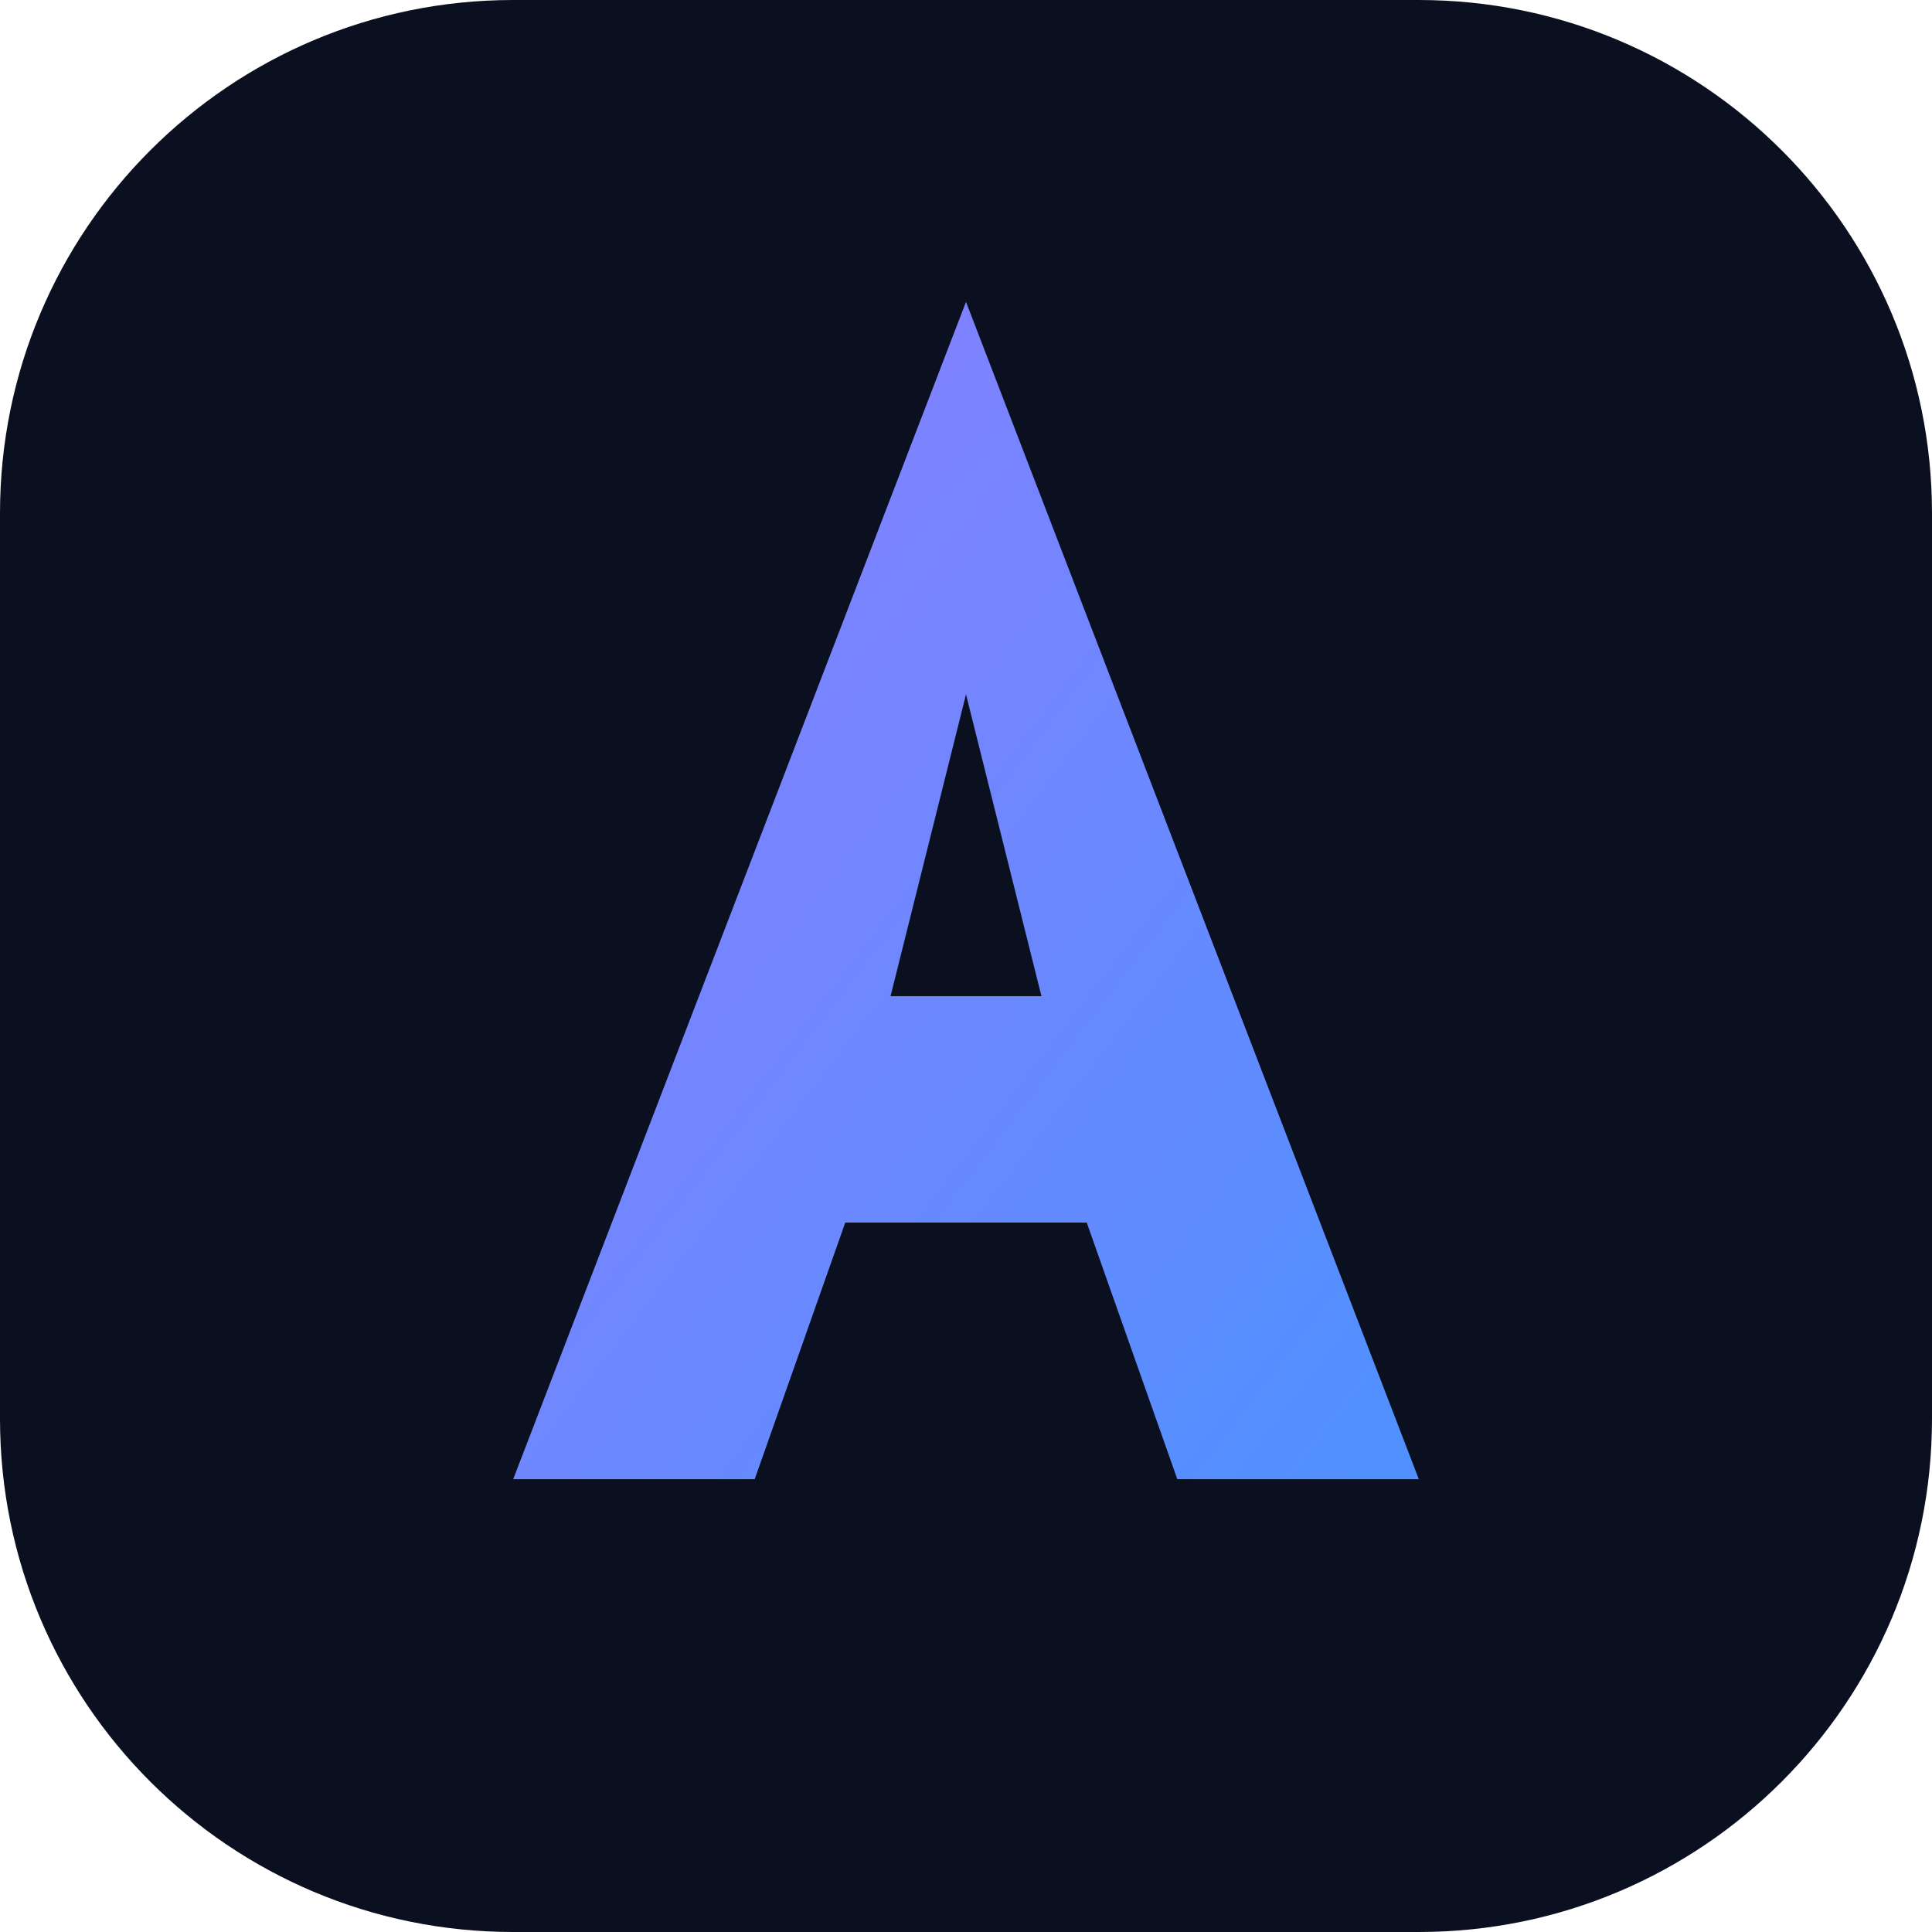
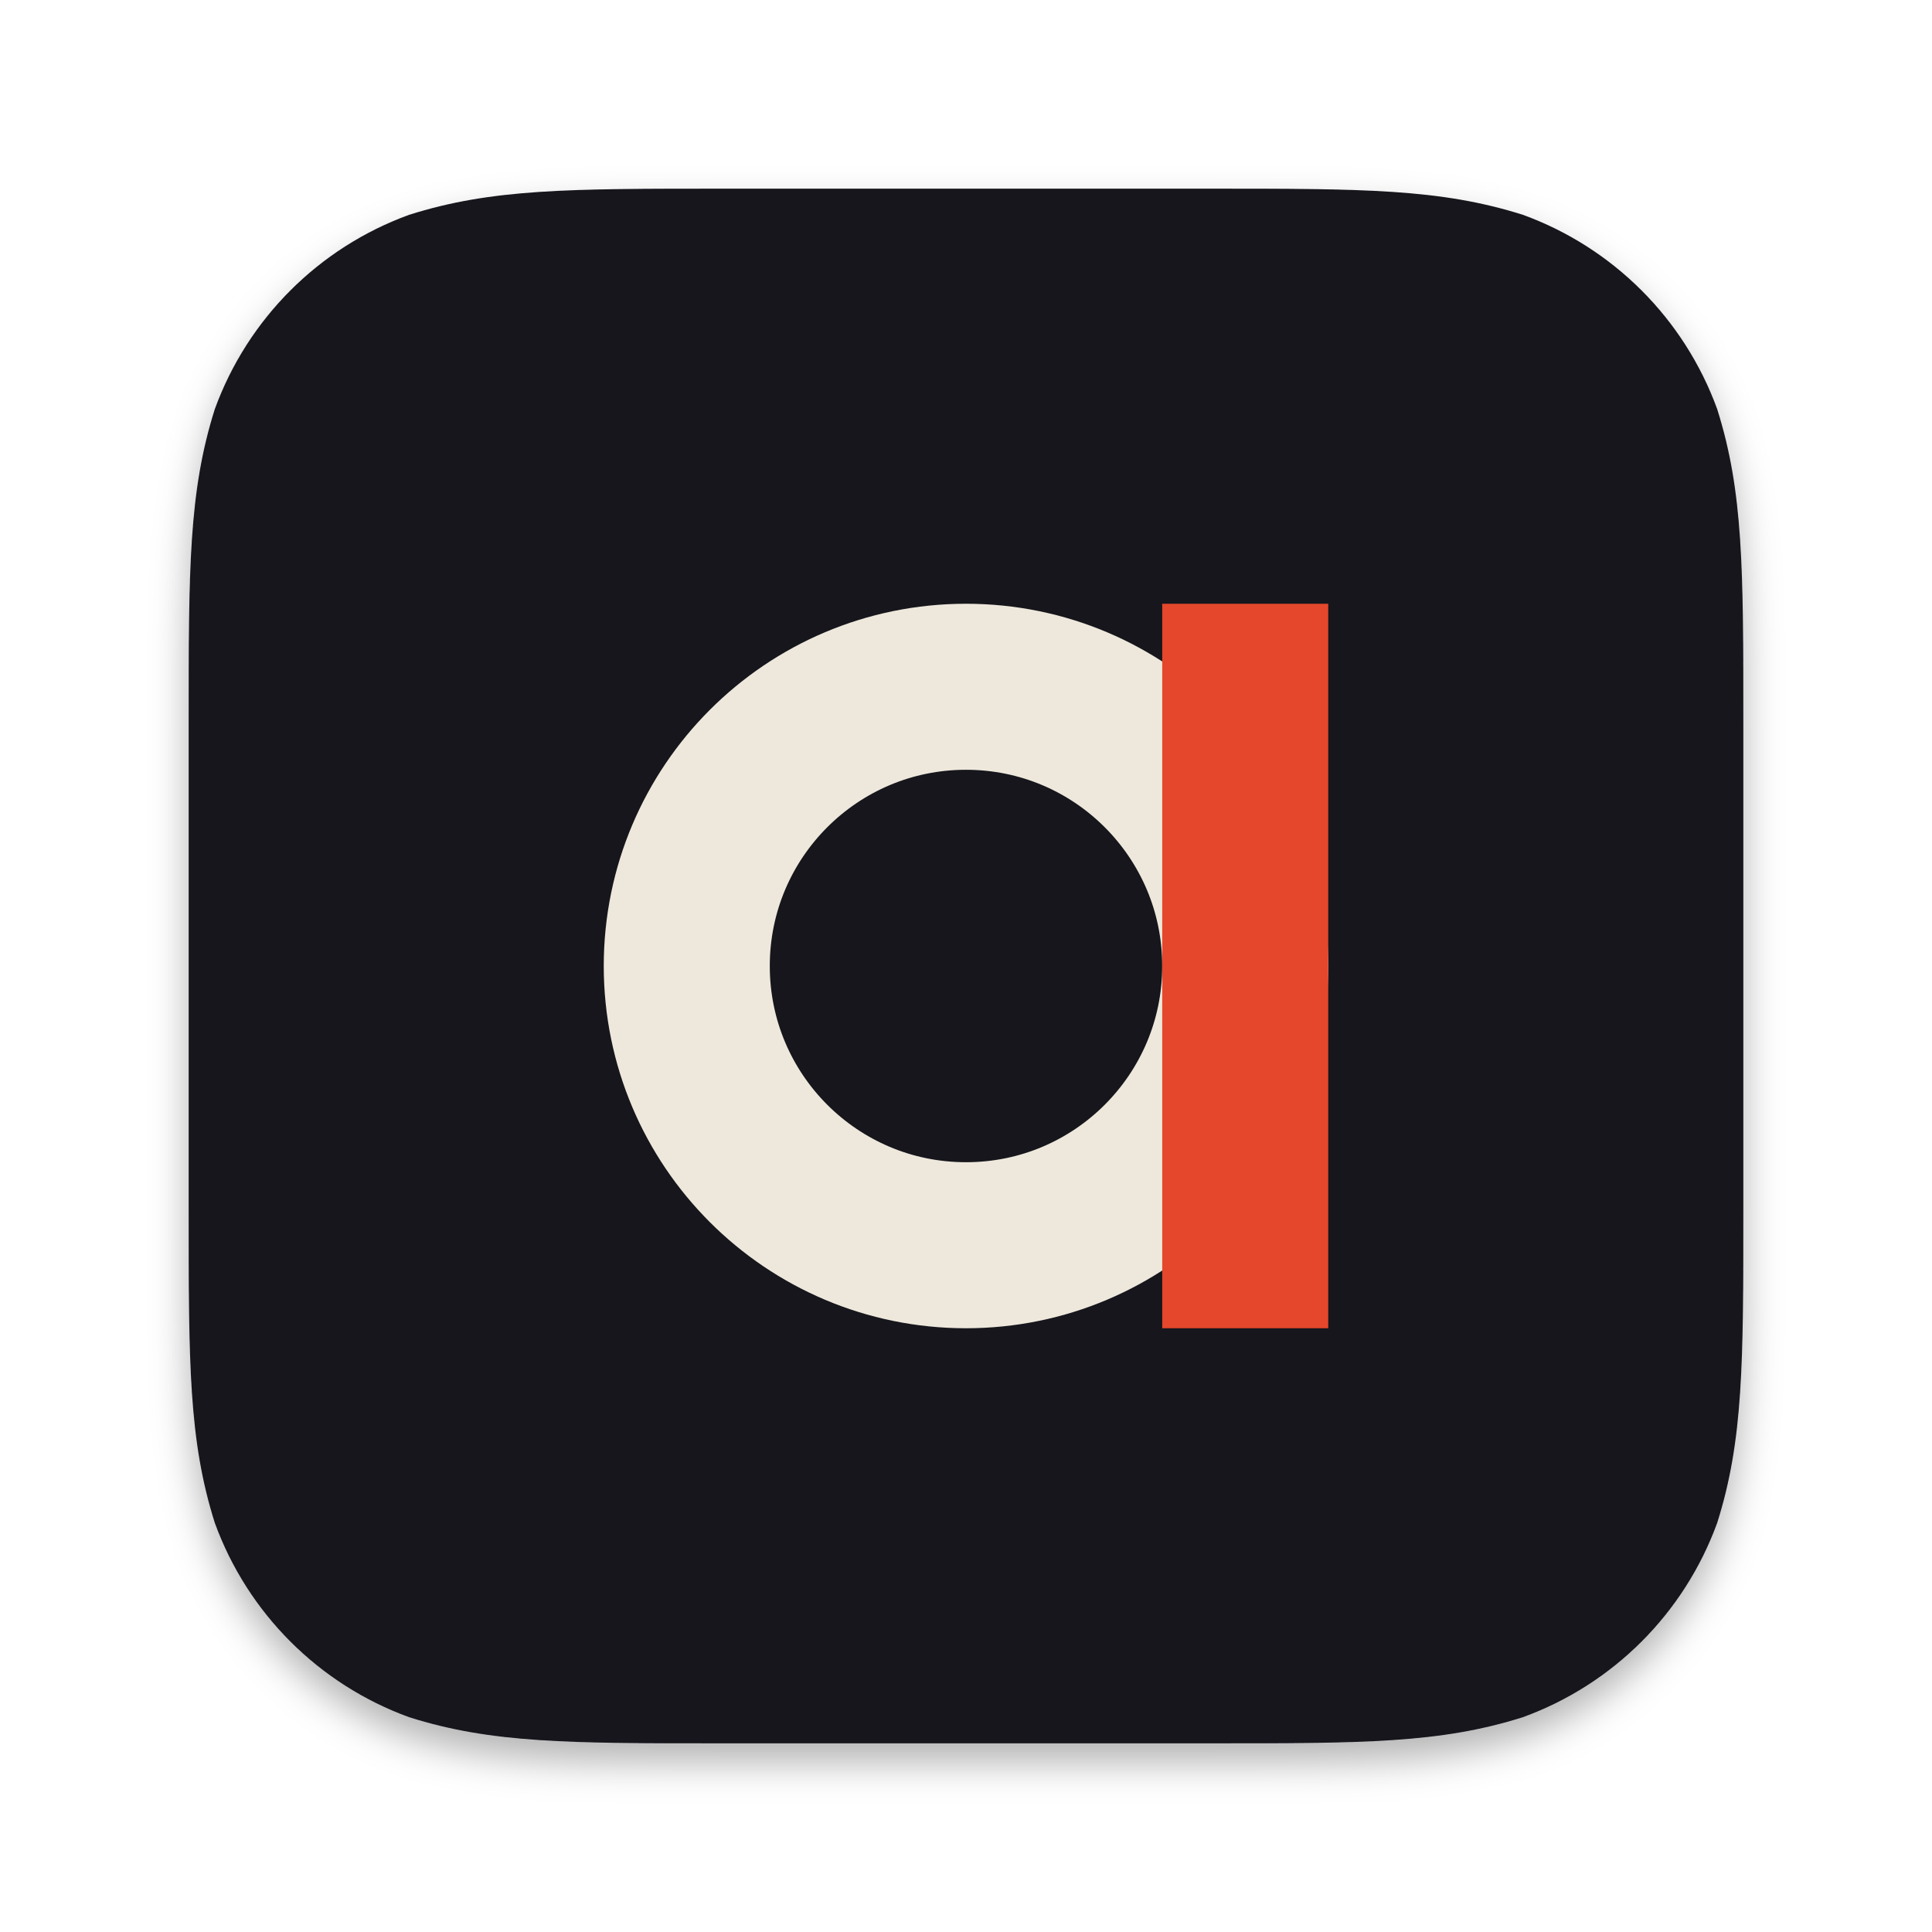
- <svg xmlns="http://www.w3.org/2000/svg" width="128" height="128" viewBox="0 0 128 128">
+ <svg xmlns="http://www.w3.org/2000/svg" width="1024" height="1024" viewBox="0 0 1024 1024">
  <defs>
-     <linearGradient id="aibo-gradient" x1="0" y1="0" x2="1" y2="1">
-       <stop offset="0" stop-color="#8e7dff" />
-       <stop offset="1" stop-color="#4f91ff" />
-     </linearGradient>
+     <filter id="aibo-shadow" x="-10%" y="-10%" width="120%" height="130%">
+       <feGaussianBlur in="SourceAlpha" stdDeviation="10" />
+       <feOffset dy="10" />
+       <feComponentTransfer>
+         <feFuncA type="linear" slope="0.3" />
+       </feComponentTransfer>
+       <feMerge>
+         <feMergeNode />
+         <feMergeNode in="SourceGraphic" />
+       </feMerge>
+     </filter>
  </defs>
-   <rect width="128" height="128" rx="34" fill="#0b1020" />
-   <path d="M64 20 34 98h16l6-17h16l6 17h16L64 20Zm0 26 5 20H59l5-20Z" fill="url(#aibo-gradient)" />
+   <path d="M641.2 100C722.63 100 763.34 100 807.17 113.86C855.03 131.28 892.72 168.97 910.14 216.83C924 260.66 924 301.37 924 382.8L924 641.2C924 722.63 924 763.34 910.14 807.17C892.72 855.03 855.03 892.72 807.17 910.14C763.34 924 722.63 924 641.2 924L382.8 924C301.37 924 260.66 924 216.83 910.14C168.97 892.72 131.28 855.03 113.86 807.17C100 763.34 100 722.63 100 641.2L100 382.8C100 301.37 100 260.66 113.86 216.83C131.28 168.97 168.97 131.28 216.83 113.86C260.66 100 301.37 100 382.8 100Z" fill="#18181b" filter="url(#aibo-shadow)" />
+   <circle cx="512" cy="512" r="148" fill="none" stroke="#eee8dc" stroke-width="88" />
+   <rect x="616" y="320" width="88" height="384" fill="#e4472b" />
</svg>
